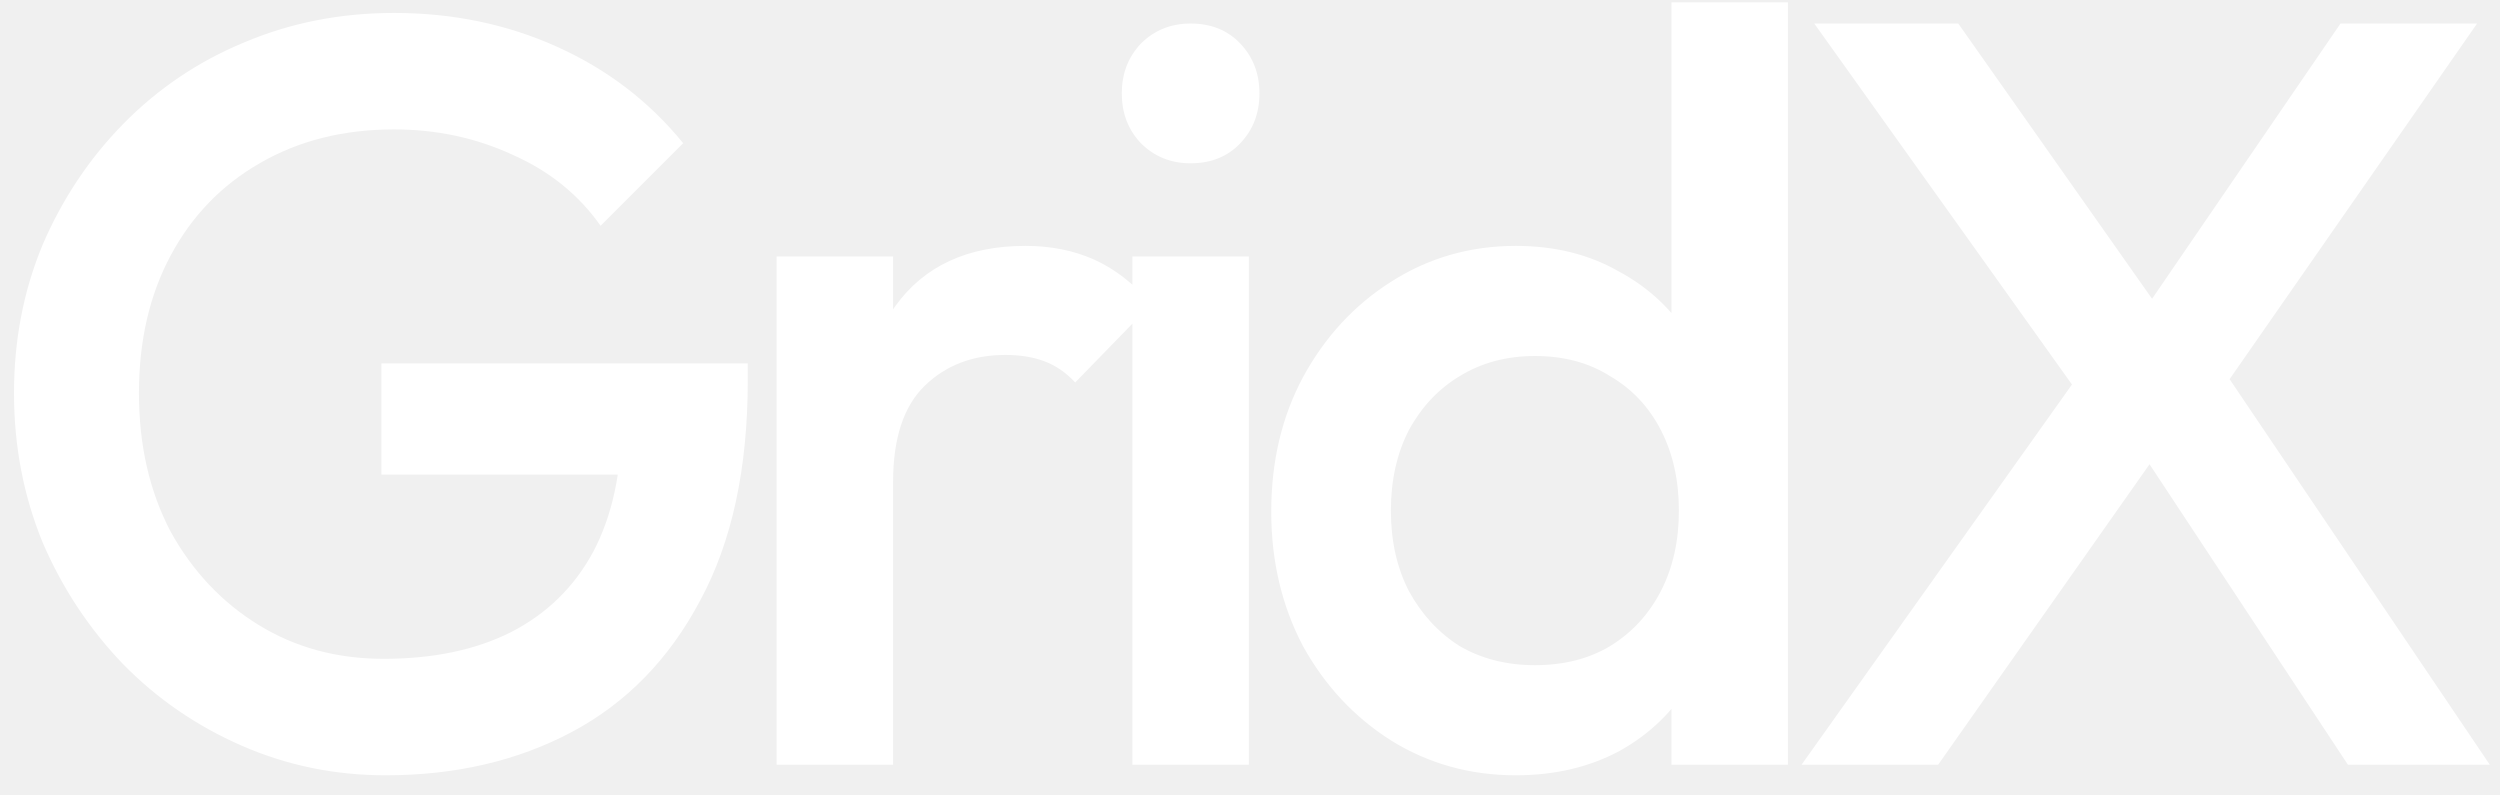
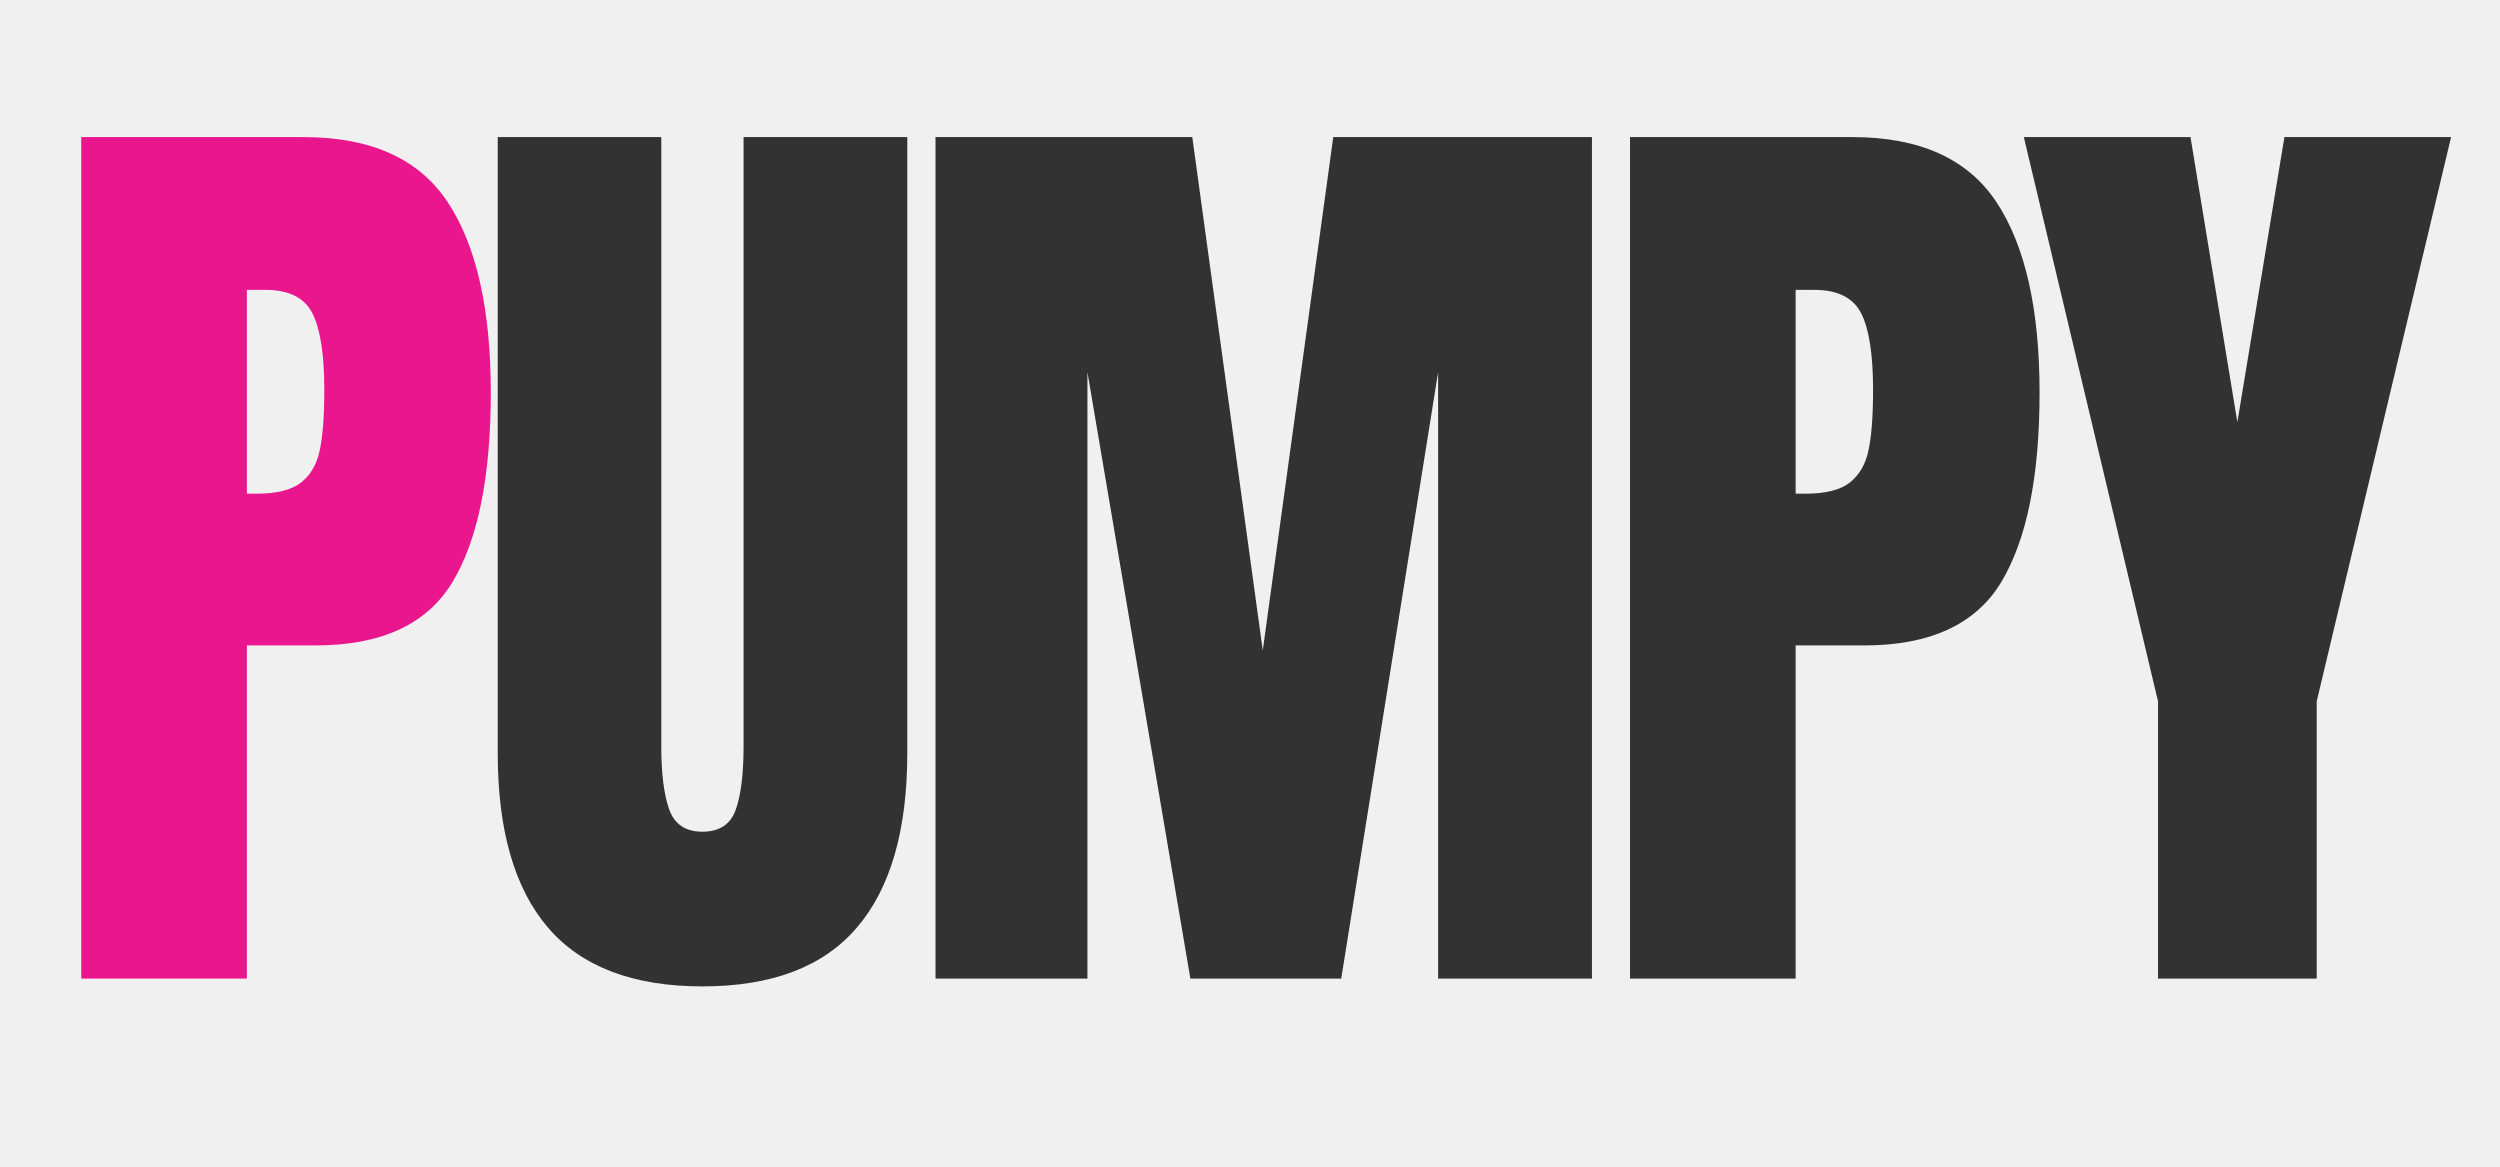
- <svg xmlns="http://www.w3.org/2000/svg" width="85" height="27" viewBox="0 0 85 27" fill="none">
-   <path d="M13.112 26.36C11.384 26.36 9.752 26.024 8.216 25.352C6.68 24.68 5.336 23.756 4.184 22.58C3.032 21.38 2.12 20 1.448 18.44C0.8 16.856 0.476 15.164 0.476 13.364C0.476 11.564 0.8 9.884 1.448 8.324C2.12 6.764 3.032 5.396 4.184 4.22C5.36 3.02 6.728 2.096 8.288 1.448C9.872 0.776 11.576 0.44 13.4 0.44C15.392 0.44 17.24 0.824 18.944 1.592C20.648 2.36 22.076 3.452 23.228 4.868L20.42 7.676C19.676 6.62 18.68 5.816 17.432 5.264C16.184 4.688 14.84 4.4 13.4 4.4C11.672 4.4 10.148 4.784 8.828 5.552C7.532 6.296 6.524 7.34 5.804 8.684C5.084 10.028 4.724 11.588 4.724 13.364C4.724 15.14 5.084 16.712 5.804 18.08C6.548 19.424 7.544 20.48 8.792 21.248C10.04 22.016 11.456 22.4 13.04 22.4C14.72 22.4 16.16 22.1 17.36 21.5C18.584 20.876 19.52 19.964 20.168 18.764C20.816 17.54 21.14 16.04 21.14 14.264L23.732 16.136H12.968V12.356H25.424V12.932C25.424 15.932 24.884 18.428 23.804 20.42C22.748 22.412 21.296 23.9 19.448 24.884C17.6 25.868 15.488 26.36 13.112 26.36ZM26.405 26V8.72H30.365V26H26.405ZM30.365 16.388L28.997 15.704C28.997 13.52 29.477 11.756 30.437 10.412C31.421 9.044 32.897 8.36 34.865 8.36C35.729 8.36 36.509 8.516 37.205 8.828C37.901 9.14 38.549 9.644 39.149 10.34L36.557 13.004C36.245 12.668 35.897 12.428 35.513 12.284C35.129 12.14 34.685 12.068 34.181 12.068C33.077 12.068 32.165 12.416 31.445 13.112C30.725 13.808 30.365 14.9 30.365 16.388ZM38.501 26V8.72H42.461V26H38.501ZM40.481 5.552C39.809 5.552 39.245 5.324 38.789 4.868C38.357 4.412 38.141 3.848 38.141 3.176C38.141 2.504 38.357 1.94 38.789 1.484C39.245 1.028 39.809 0.8 40.481 0.8C41.177 0.8 41.741 1.028 42.173 1.484C42.605 1.94 42.821 2.504 42.821 3.176C42.821 3.848 42.605 4.412 42.173 4.868C41.741 5.324 41.177 5.552 40.481 5.552ZM51.538 26.36C49.978 26.36 48.562 25.964 47.29 25.172C46.042 24.38 45.046 23.312 44.302 21.968C43.582 20.6 43.222 19.076 43.222 17.396C43.222 15.692 43.582 14.168 44.302 12.824C45.046 11.456 46.042 10.376 47.29 9.584C48.562 8.768 49.978 8.36 51.538 8.36C52.858 8.36 54.022 8.648 55.03 9.224C56.062 9.776 56.878 10.544 57.478 11.528C58.078 12.512 58.378 13.628 58.378 14.876V19.844C58.378 21.092 58.078 22.208 57.478 23.192C56.902 24.176 56.098 24.956 55.066 25.532C54.034 26.084 52.858 26.36 51.538 26.36ZM52.186 22.616C53.17 22.616 54.022 22.4 54.742 21.968C55.486 21.512 56.062 20.888 56.47 20.096C56.878 19.304 57.082 18.392 57.082 17.36C57.082 16.328 56.878 15.416 56.47 14.624C56.062 13.832 55.486 13.22 54.742 12.788C54.022 12.332 53.17 12.104 52.186 12.104C51.226 12.104 50.374 12.332 49.63 12.788C48.91 13.22 48.334 13.832 47.902 14.624C47.494 15.416 47.29 16.328 47.29 17.36C47.29 18.392 47.494 19.304 47.902 20.096C48.334 20.888 48.91 21.512 49.63 21.968C50.374 22.4 51.226 22.616 52.186 22.616ZM60.79 26H56.83V21.356L57.514 17.144L56.83 12.968V0.08H60.79V26ZM79.829 26L72.413 14.768H71.657L61.685 0.8H66.581L74.033 11.384H74.789L84.653 26H79.829ZM61.253 26L70.829 12.536L73.673 14.948L65.897 26H61.253ZM75.077 13.94L72.233 11.528L79.577 0.8H84.221L75.077 13.94Z" fill="white" />
+ <svg xmlns="http://www.w3.org/2000/svg" width="300" zoomAndPan="magnify" viewBox="0 0 224.88 105" height="140" preserveAspectRatio="xMidYMid meet" version="1.0">
+   <defs>
+     <g />
+   </defs>
+   <g fill="#ea168e" fill-opacity="1">
+     <g transform="translate(3.908808, 88.07269)">
+       <g>
+         <path d="M 3.344 -75.734 L 23.359 -75.734 C 29.422 -75.734 33.742 -73.781 36.328 -69.875 C 38.91 -65.969 40.203 -60.254 40.203 -52.734 C 40.203 -45.203 39.055 -39.523 36.766 -35.703 C 34.473 -31.891 30.359 -29.984 24.422 -29.984 L 18.25 -29.984 L 18.25 0 L 3.344 0 Z M 19.141 -43.641 C 20.953 -43.641 22.285 -43.977 23.141 -44.656 C 23.992 -45.332 24.551 -46.301 24.812 -47.562 C 25.082 -48.832 25.219 -50.641 25.219 -52.984 C 25.219 -56.16 24.863 -58.453 24.156 -59.859 C 23.445 -61.273 22.035 -61.984 19.922 -61.984 L 18.25 -61.984 L 18.25 -43.641 Z M 19.141 -43.641 " />
+       </g>
+     </g>
+   </g>
+   <g fill="#323232" fill-opacity="1">
+     <g transform="translate(42.26724, 88.07269)">
+       <g>
+         <path d="M 20.891 0.703 C 14.66 0.703 10.031 -1.055 7 -4.578 C 3.977 -8.109 2.469 -13.344 2.469 -20.281 L 2.469 -75.734 L 17.188 -75.734 L 17.188 -20.891 C 17.188 -18.484 17.422 -16.602 17.891 -15.25 C 18.367 -13.895 19.367 -13.219 20.891 -13.219 C 22.422 -13.219 23.422 -13.879 23.891 -15.203 C 24.359 -16.523 24.594 -18.422 24.594 -20.891 L 24.594 -75.734 L 39.328 -75.734 L 39.328 -20.281 C 39.328 -13.344 37.812 -8.109 34.781 -4.578 C 31.758 -1.055 27.129 0.703 20.891 0.703 Z M 20.891 0.703 " />
+       </g>
+     </g>
+   </g>
+   <g fill="#323232" fill-opacity="1">
+     <g transform="translate(80.79263, 88.07269)">
+       <g>
+         <path d="M 3.344 0 L 3.344 -75.734 L 26.453 -75.734 L 32.797 -29.531 L 39.141 -75.734 L 62.422 -75.734 L 62.422 0 L 48.578 0 L 48.578 -54.578 L 39.859 0 L 26.281 0 L 17.016 -54.578 L 17.016 0 Z M 3.344 0 " />
+       </g>
+     </g>
+   </g>
+   <g fill="#323232" fill-opacity="1">
+     <g transform="translate(143.2975, 88.07269)">
+       <g>
+         <path d="M 3.344 -75.734 L 23.359 -75.734 C 29.422 -75.734 33.742 -73.781 36.328 -69.875 C 38.91 -65.969 40.203 -60.254 40.203 -52.734 C 40.203 -45.203 39.055 -39.523 36.766 -35.703 C 34.473 -31.891 30.359 -29.984 24.422 -29.984 L 18.25 -29.984 L 18.25 0 L 3.344 0 Z M 19.141 -43.641 C 20.953 -43.641 22.285 -43.977 23.141 -44.656 C 23.992 -45.332 24.551 -46.301 24.812 -47.562 C 25.082 -48.832 25.219 -50.641 25.219 -52.984 C 25.219 -56.16 24.863 -58.453 24.156 -59.859 C 23.445 -61.273 22.035 -61.984 19.922 -61.984 L 18.25 -61.984 L 18.25 -43.641 Z M 19.141 -43.641 " />
+       </g>
+     </g>
+   </g>
+   <g fill="#323232" fill-opacity="1">
+     <g transform="translate(181.6466, 88.07269)">
+       <g>
+         <path d="M 12.516 0 L 12.516 -24.953 L 0.438 -75.734 L 15.438 -75.734 L 19.656 -50.078 L 23.891 -75.734 L 38.891 -75.734 L 26.797 -24.953 L 26.797 0 Z M 12.516 0 " />
+       </g>
+     </g>
+   </g>
</svg>
